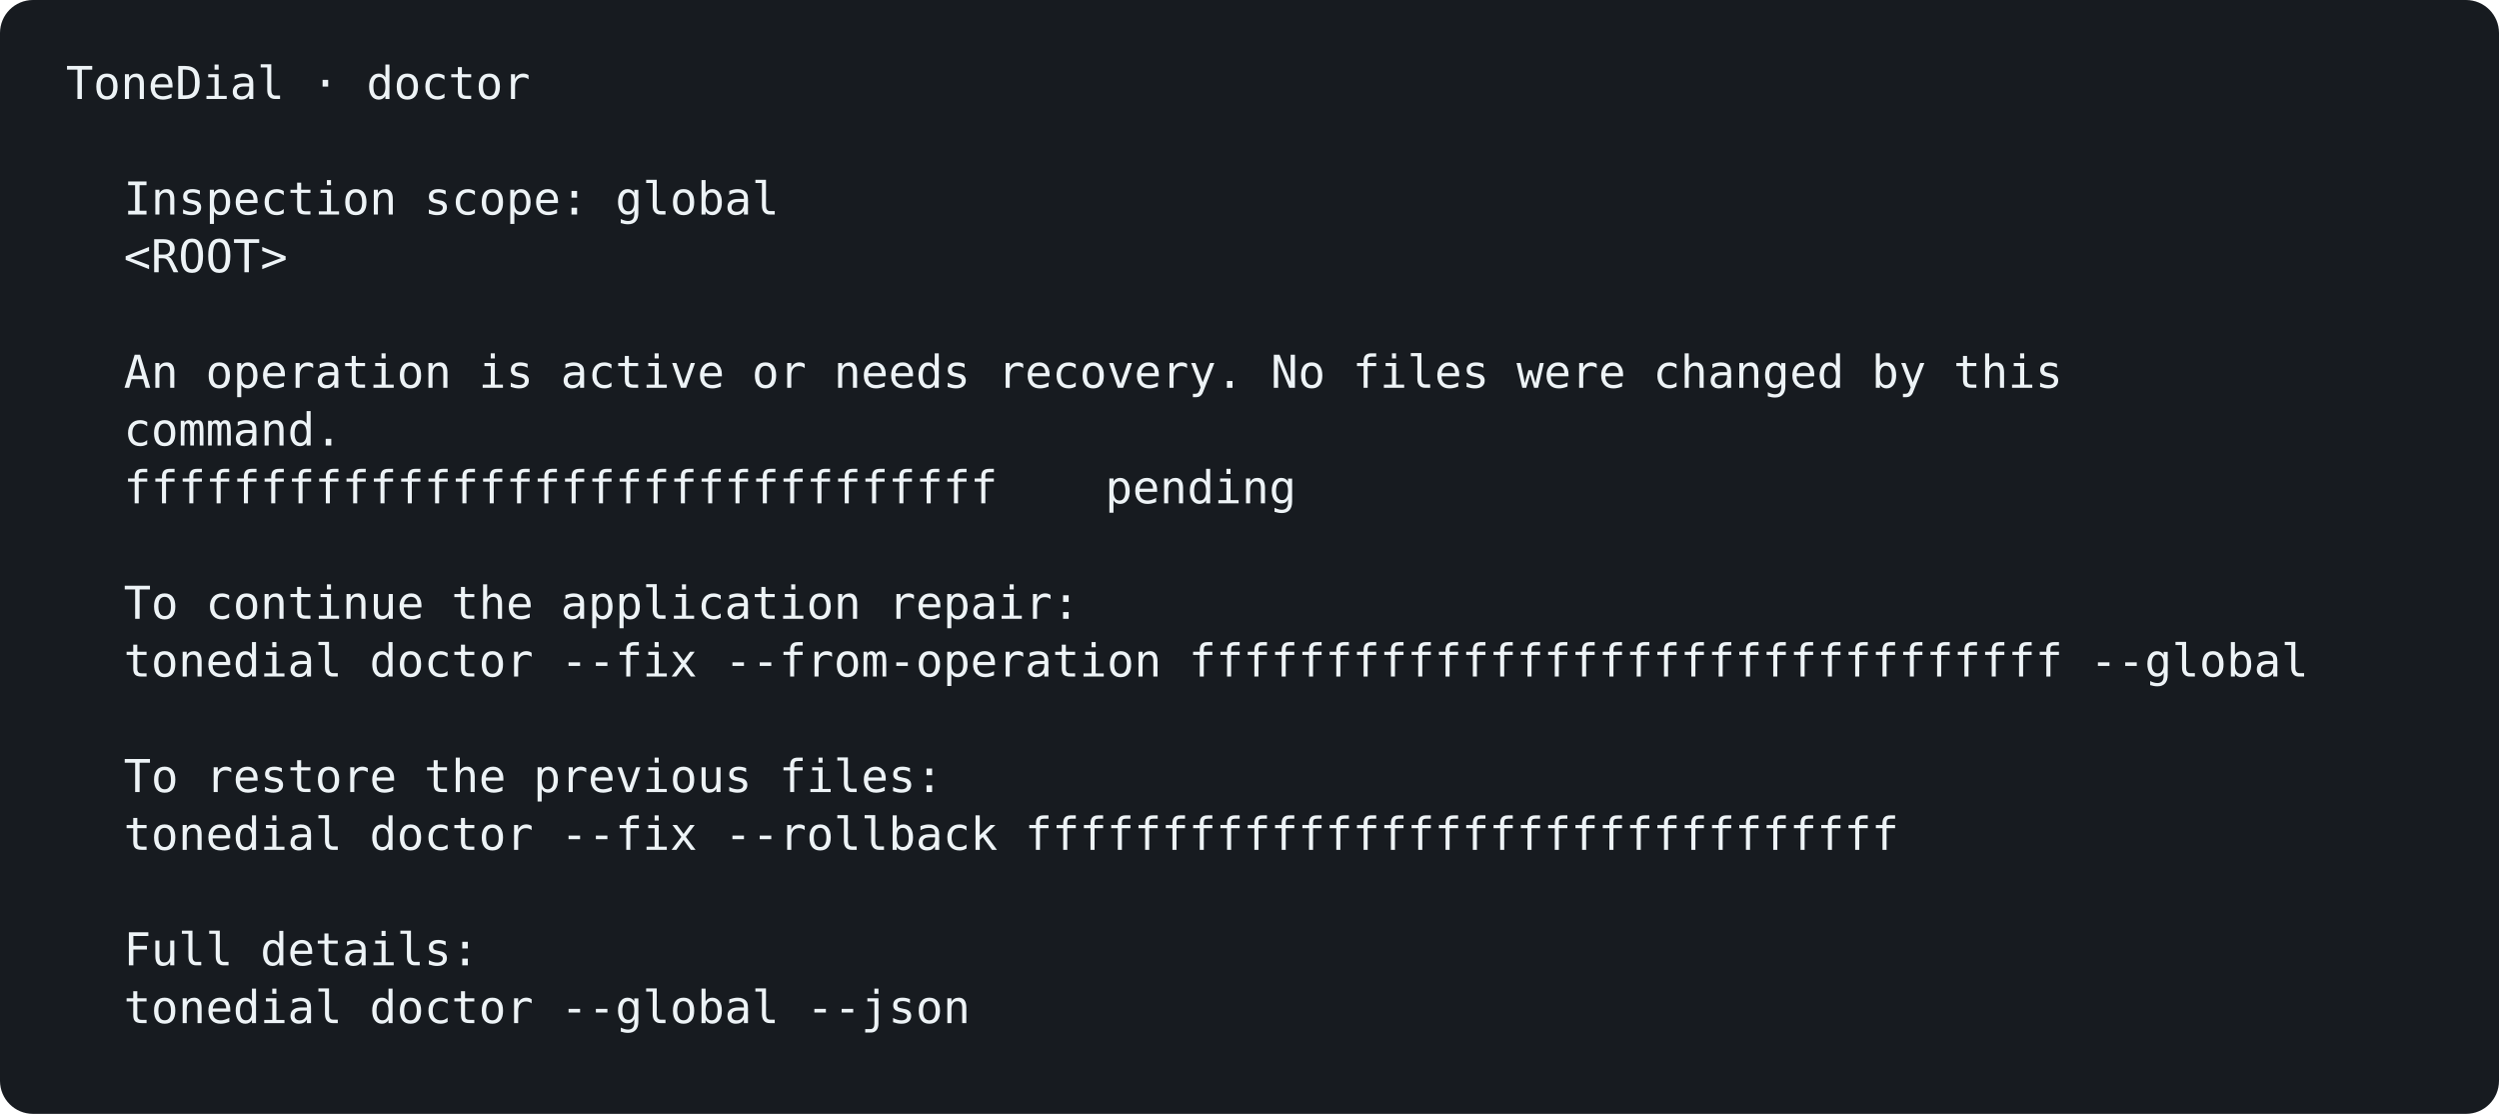
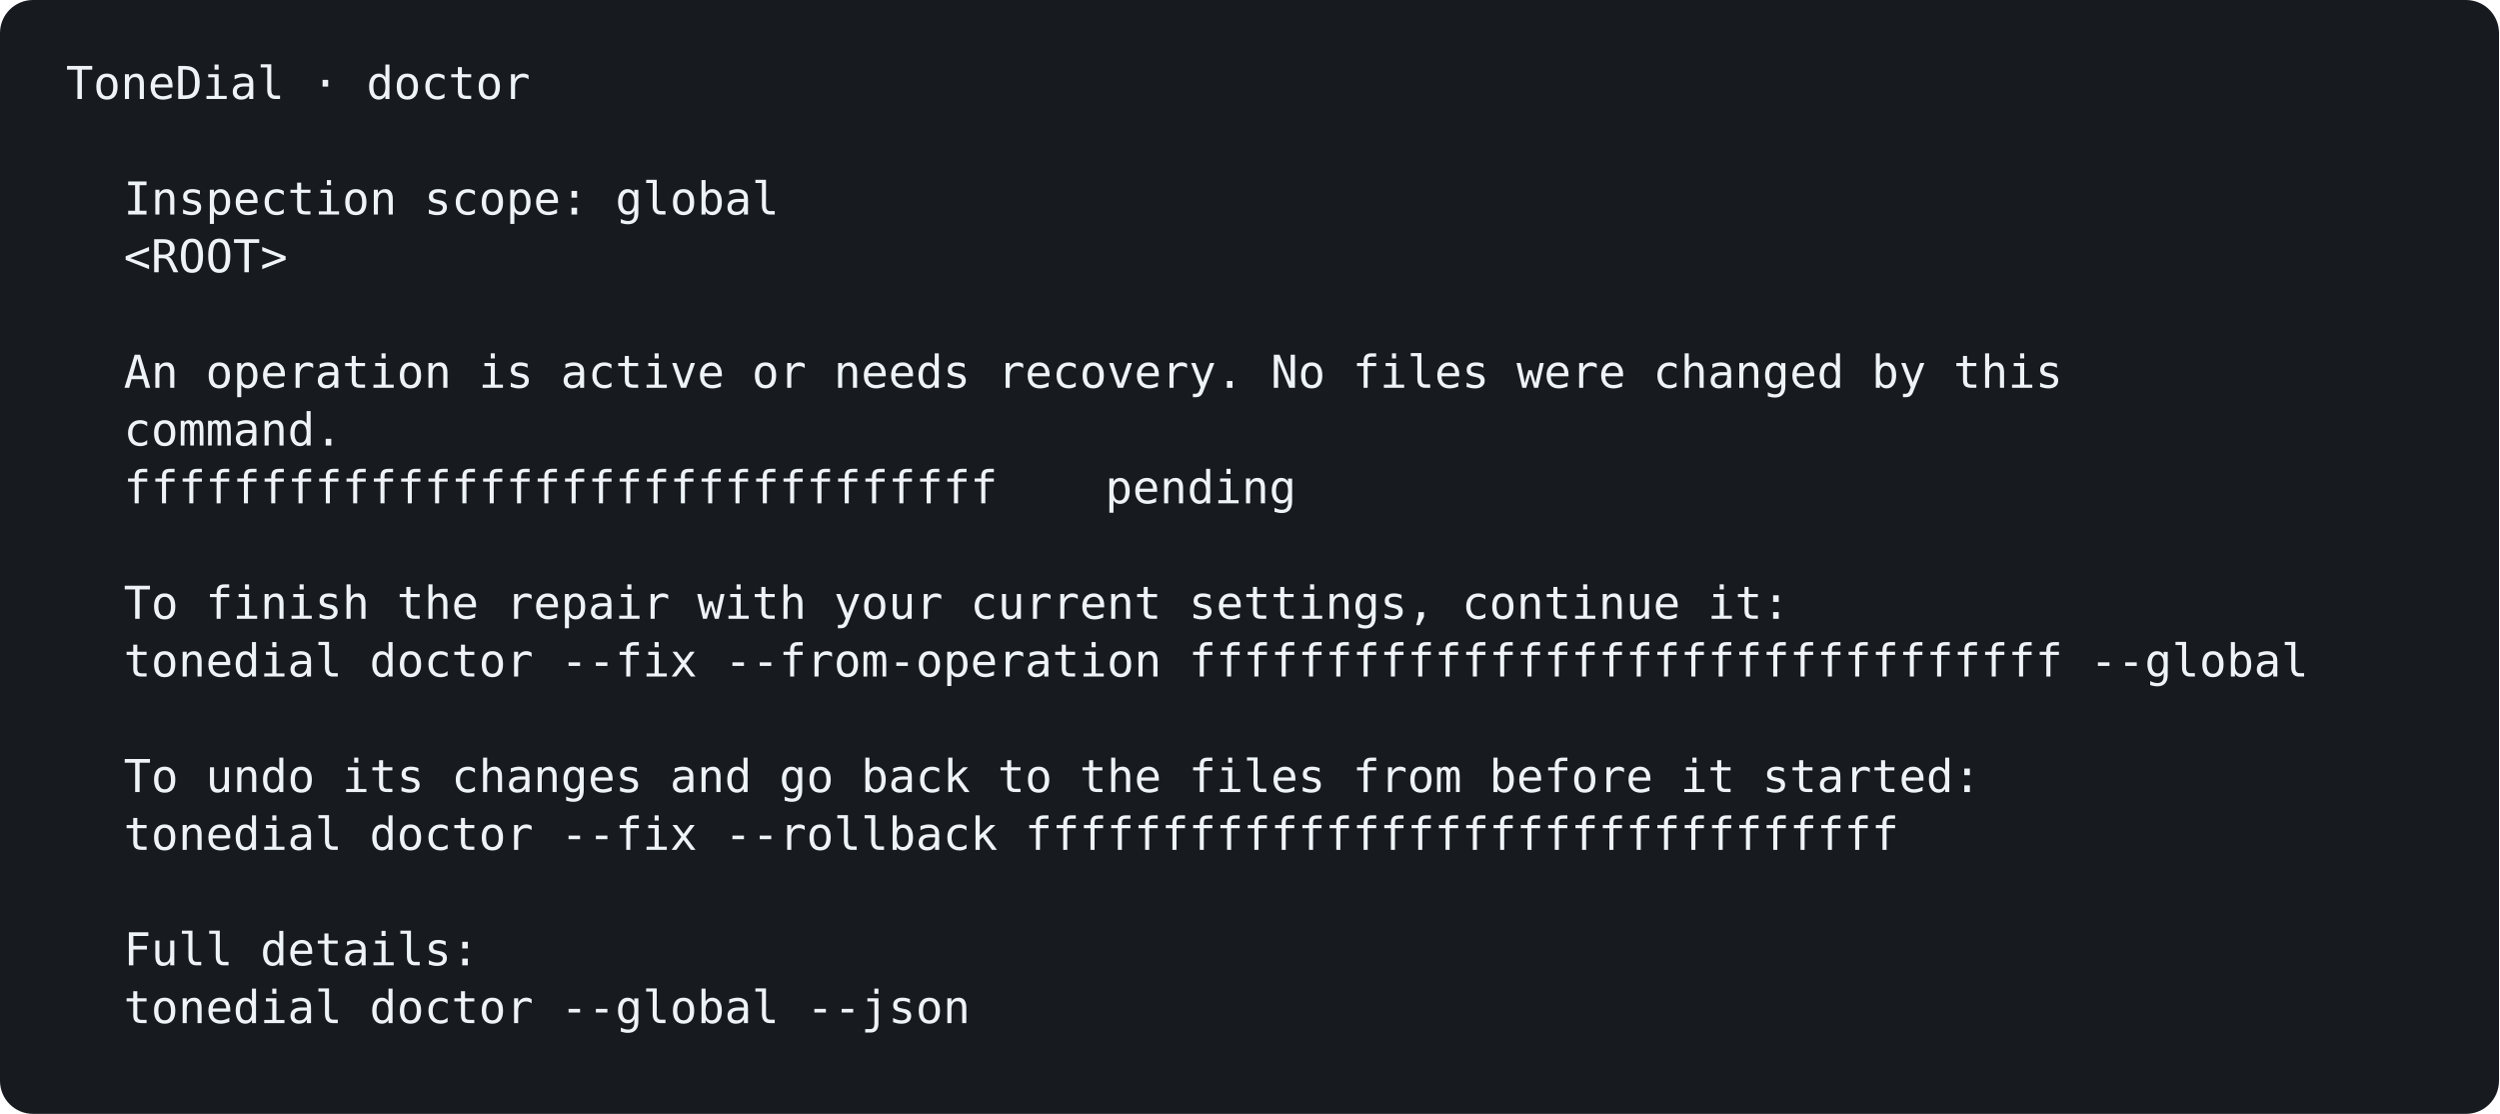
<svg xmlns="http://www.w3.org/2000/svg" width="1212" height="540" viewBox="0 0 1212 540" role="img" aria-labelledby="title description">
  <rect width="100%" height="100%" rx="16" fill="#171b20" />
  <g font-family="ui-monospace, SFMono-Regular, Menlo, Consolas, monospace, system-ui" font-size="22">
    <text x="32" y="48" fill="#edf3f6" font-weight="400" opacity="1">ToneDial · doctor</text>
    <text x="60" y="104" fill="#edf3f6" font-weight="400" opacity="1">Inspection scope: global</text>
    <text x="60" y="132" fill="#edf3f6" font-weight="400" opacity="1">&lt;ROOT&gt;</text>
    <text x="60" y="188" fill="#edf3f6" font-weight="400" opacity="1">An operation is active or needs recovery. No files were changed by this</text>
    <text x="60" y="216" fill="#edf3f6" font-weight="400" opacity="1">command.</text>
    <text x="60" y="244" fill="#edf3f6" font-weight="400" opacity="1">ffffffffffffffffffffffffffffffff</text>
    <text x="536" y="244" fill="#edf3f6" font-weight="400" opacity="1">pending</text>
-     <text x="60" y="300" fill="#edf3f6" font-weight="400" opacity="1">To continue the application repair:</text>
+     <text x="60" y="300" fill="#edf3f6" font-weight="400" opacity="1">To finish the repair with your current settings, continue it:</text>
    <text x="60" y="328" fill="#edf3f6" font-weight="400" opacity="1">tonedial doctor --fix --from-operation ffffffffffffffffffffffffffffffff --global</text>
-     <text x="60" y="384" fill="#edf3f6" font-weight="400" opacity="1">To restore the previous files:</text>
+     <text x="60" y="384" fill="#edf3f6" font-weight="400" opacity="1">To undo its changes and go back to the files from before it started:</text>
    <text x="60" y="412" fill="#edf3f6" font-weight="400" opacity="1">tonedial doctor --fix --rollback ffffffffffffffffffffffffffffffff</text>
    <text x="60" y="468" fill="#edf3f6" font-weight="400" opacity="1">Full details:</text>
    <text x="60" y="496" fill="#edf3f6" font-weight="400" opacity="1">tonedial doctor --global --json</text>
  </g>
</svg>
